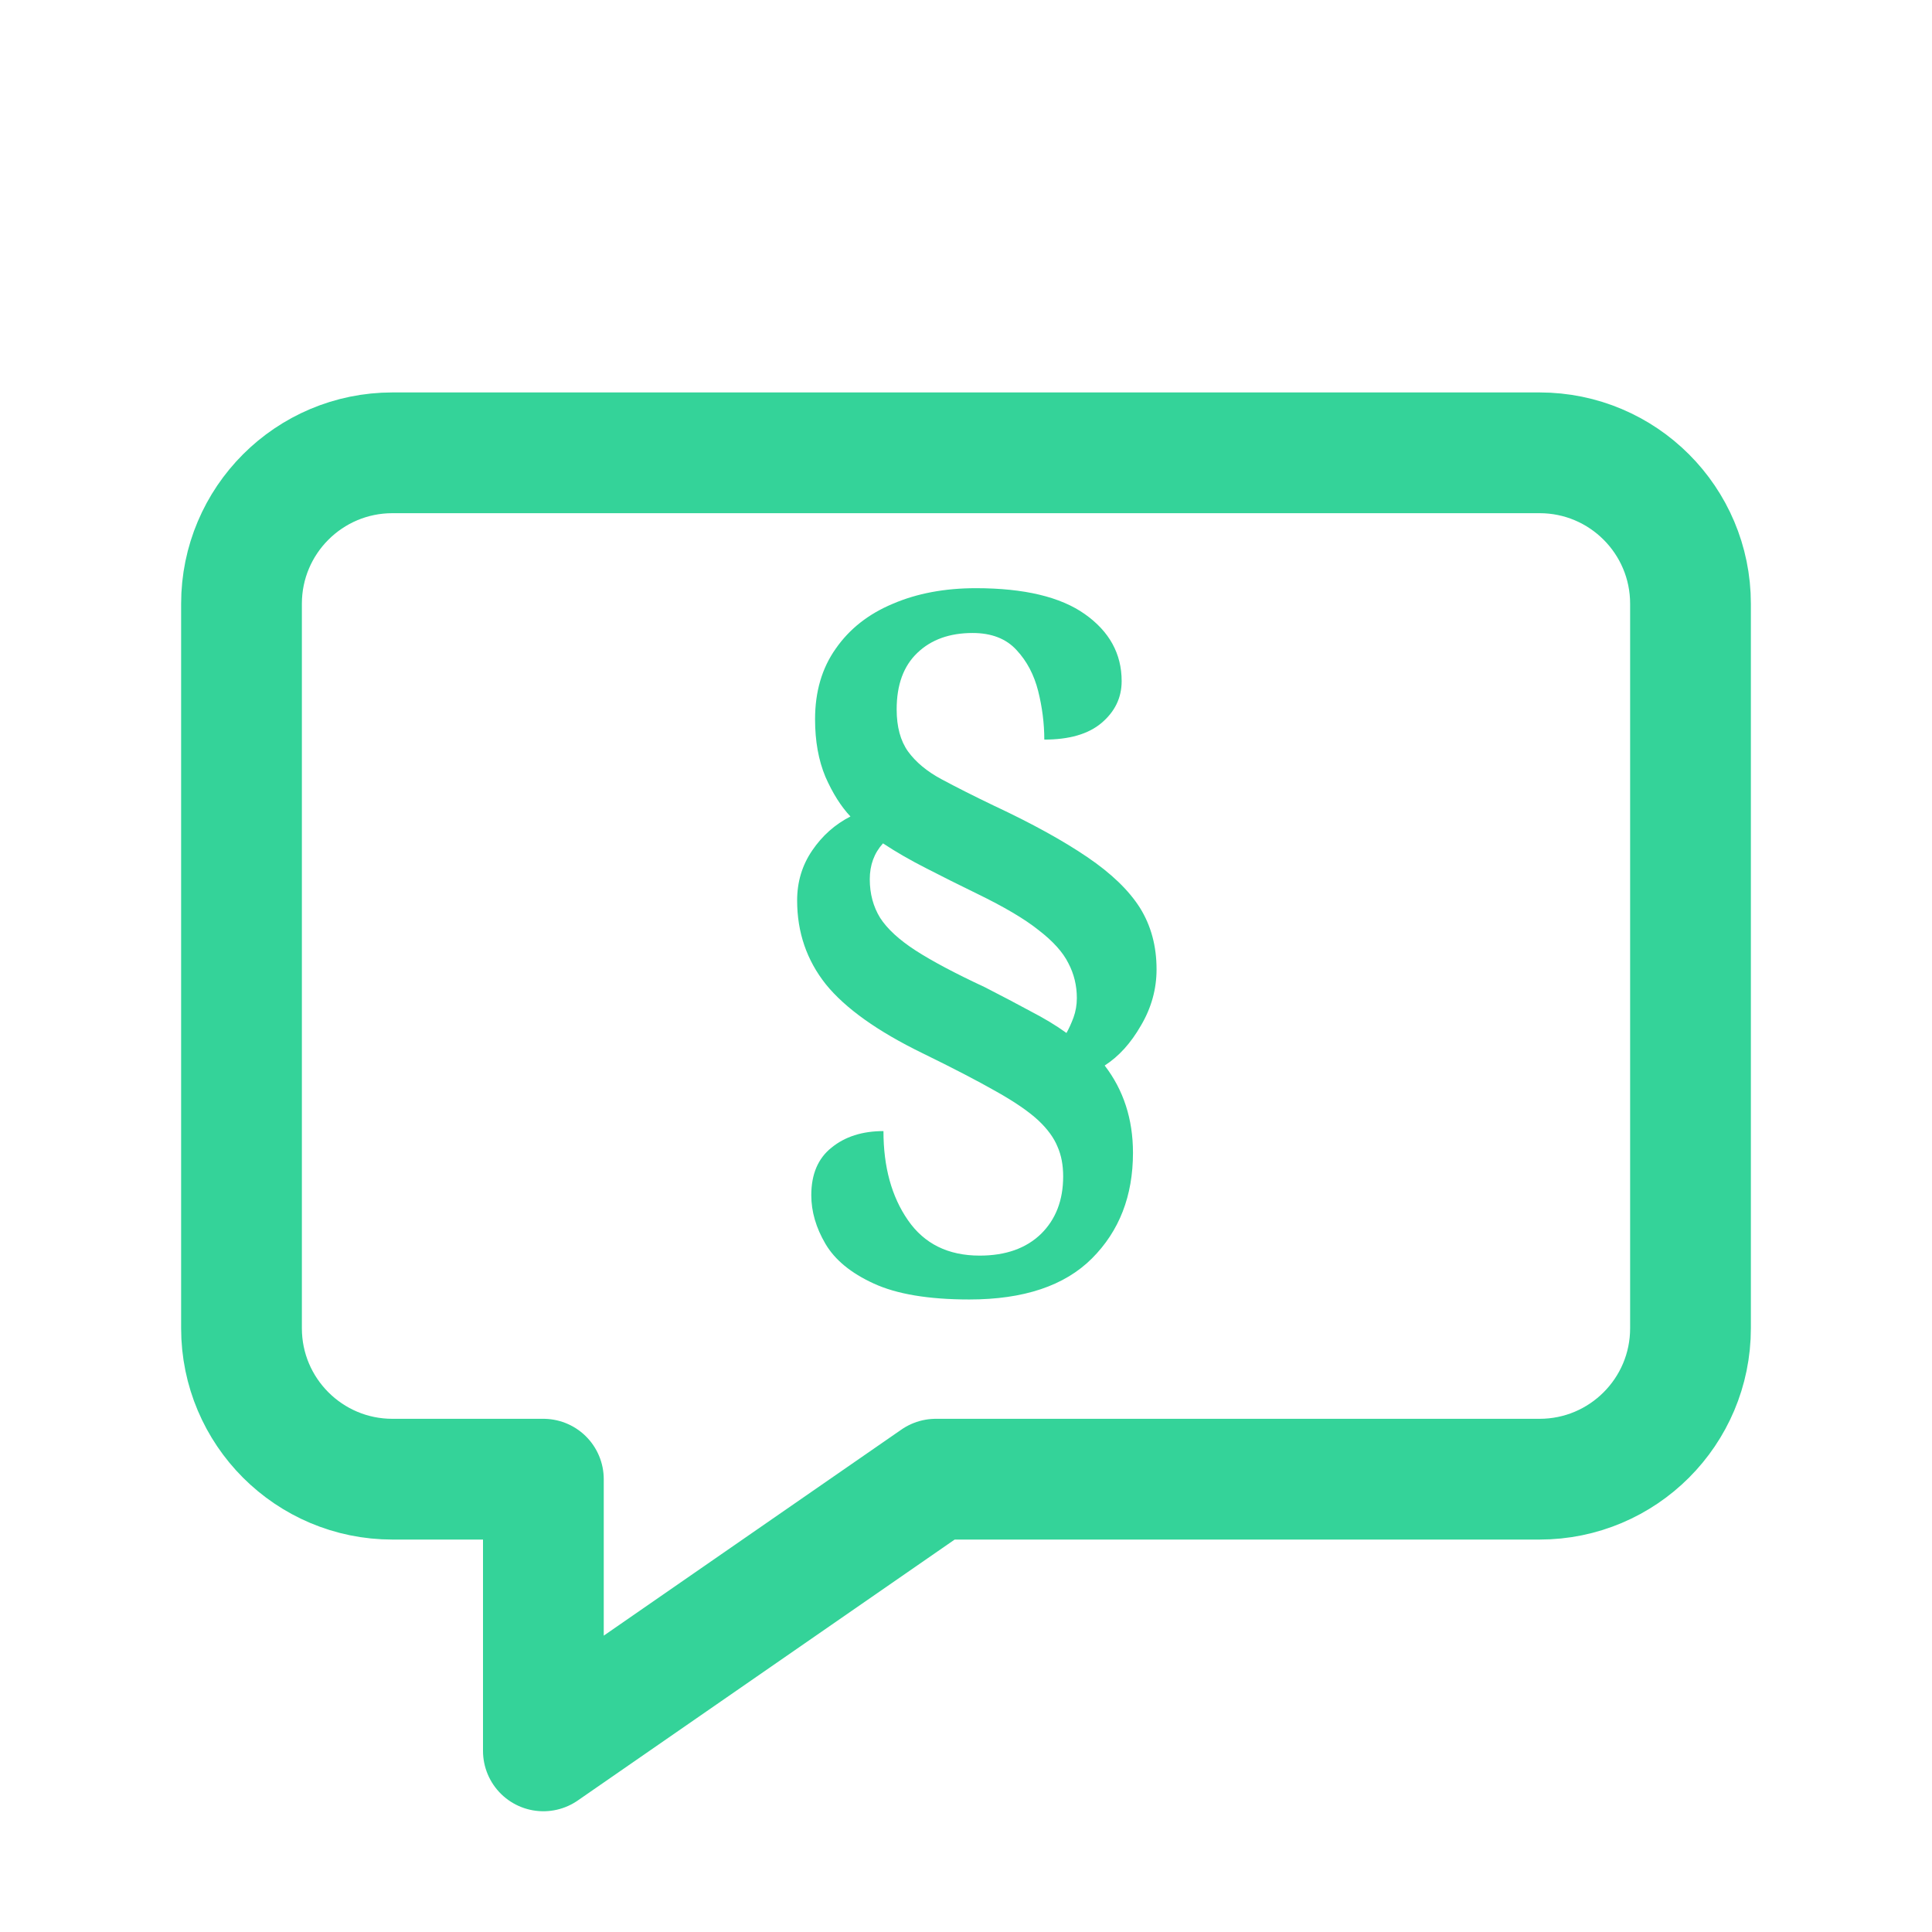
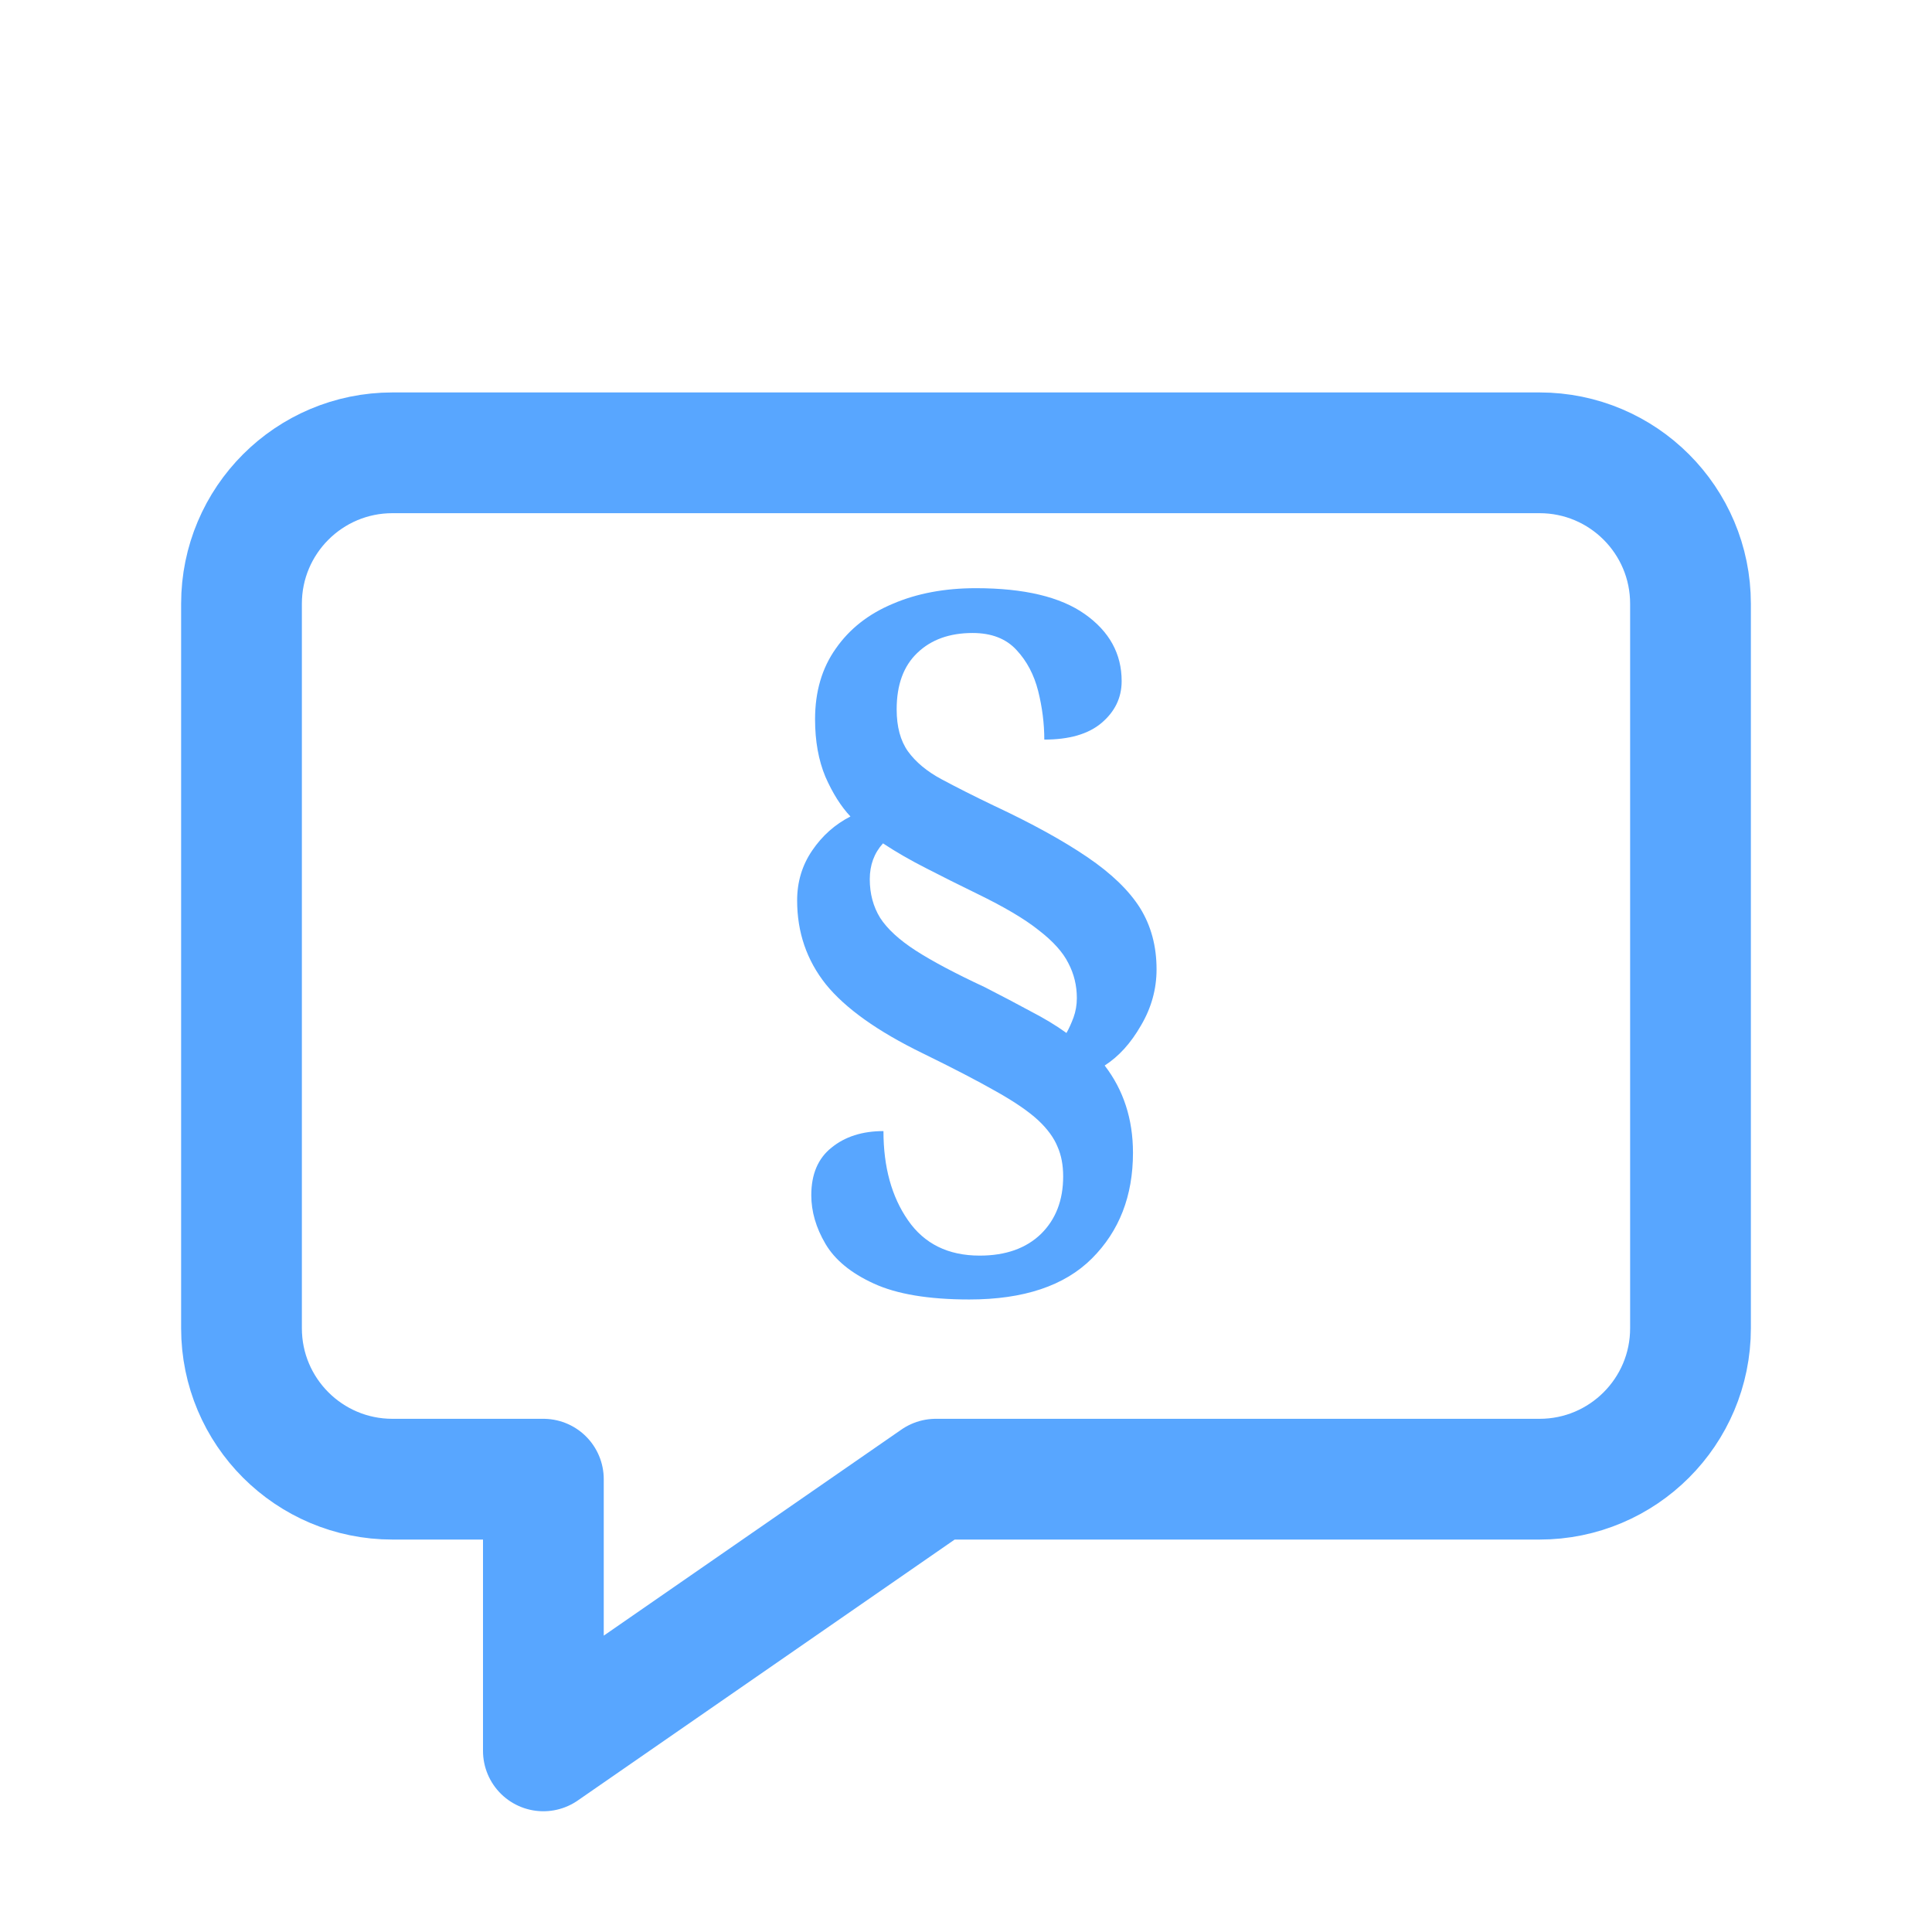
<svg xmlns="http://www.w3.org/2000/svg" viewBox="0 0 64 64">
  <rect width="64" height="64" fill="#fff" />
-   <path d="M13 15h38a5 5 0 0 1 5 5v24a5 5 0 0 1-5 5H31L18 58v-9h-5a5 5 0 0 1-5-5V20a5 5 0 0 1 5-5Z" fill="none" stroke="#34d399" stroke-linecap="round" stroke-linejoin="round" stroke-width="4" />
-   <text x="32" y="40" fill="#34d399" font-family="Georgia, serif" font-size="27" font-weight="700" text-anchor="middle">§</text>
+   <path d="M13 15h38a5 5 0 0 1 5 5v24a5 5 0 0 1-5 5H31L18 58v-9h-5a5 5 0 0 1-5-5V20a5 5 0 0 1 5-5Z" fill="none" stroke="#58a6ff" stroke-linecap="round" stroke-linejoin="round" stroke-width="4" />
+   <text x="32" y="40" fill="#58a6ff" font-family="Georgia, serif" font-size="27" font-weight="700" text-anchor="middle">§</text>
</svg>
